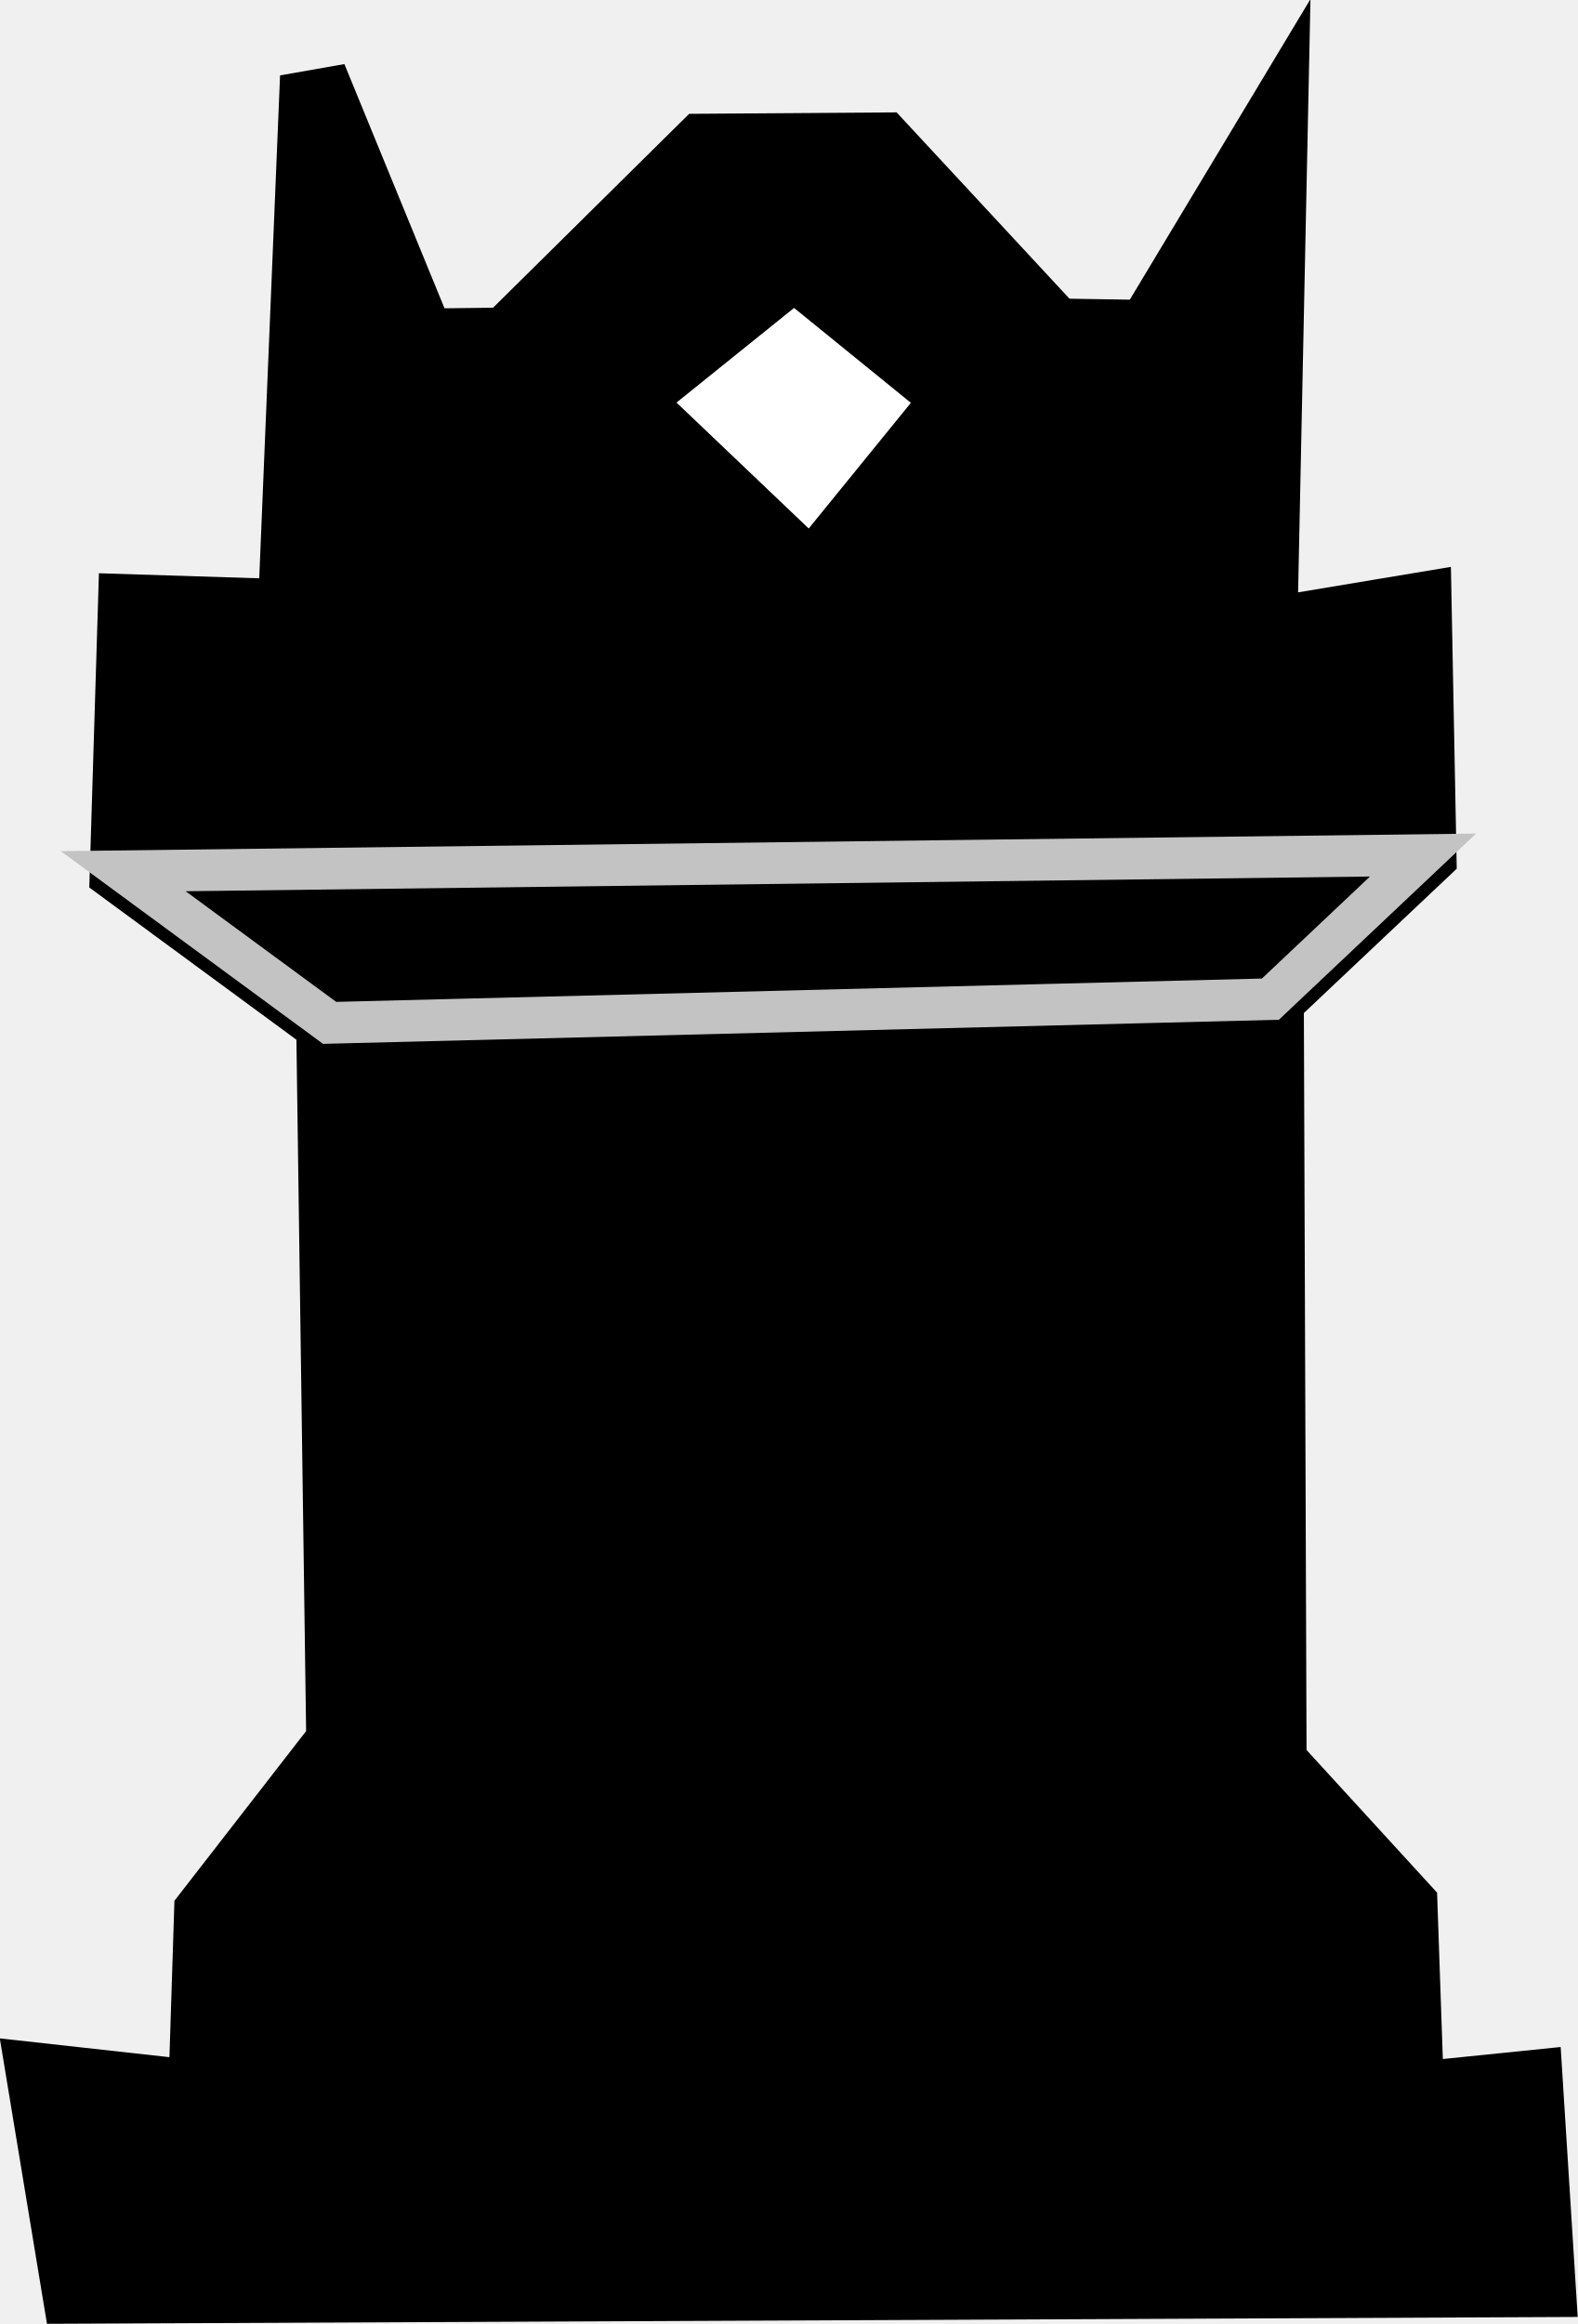
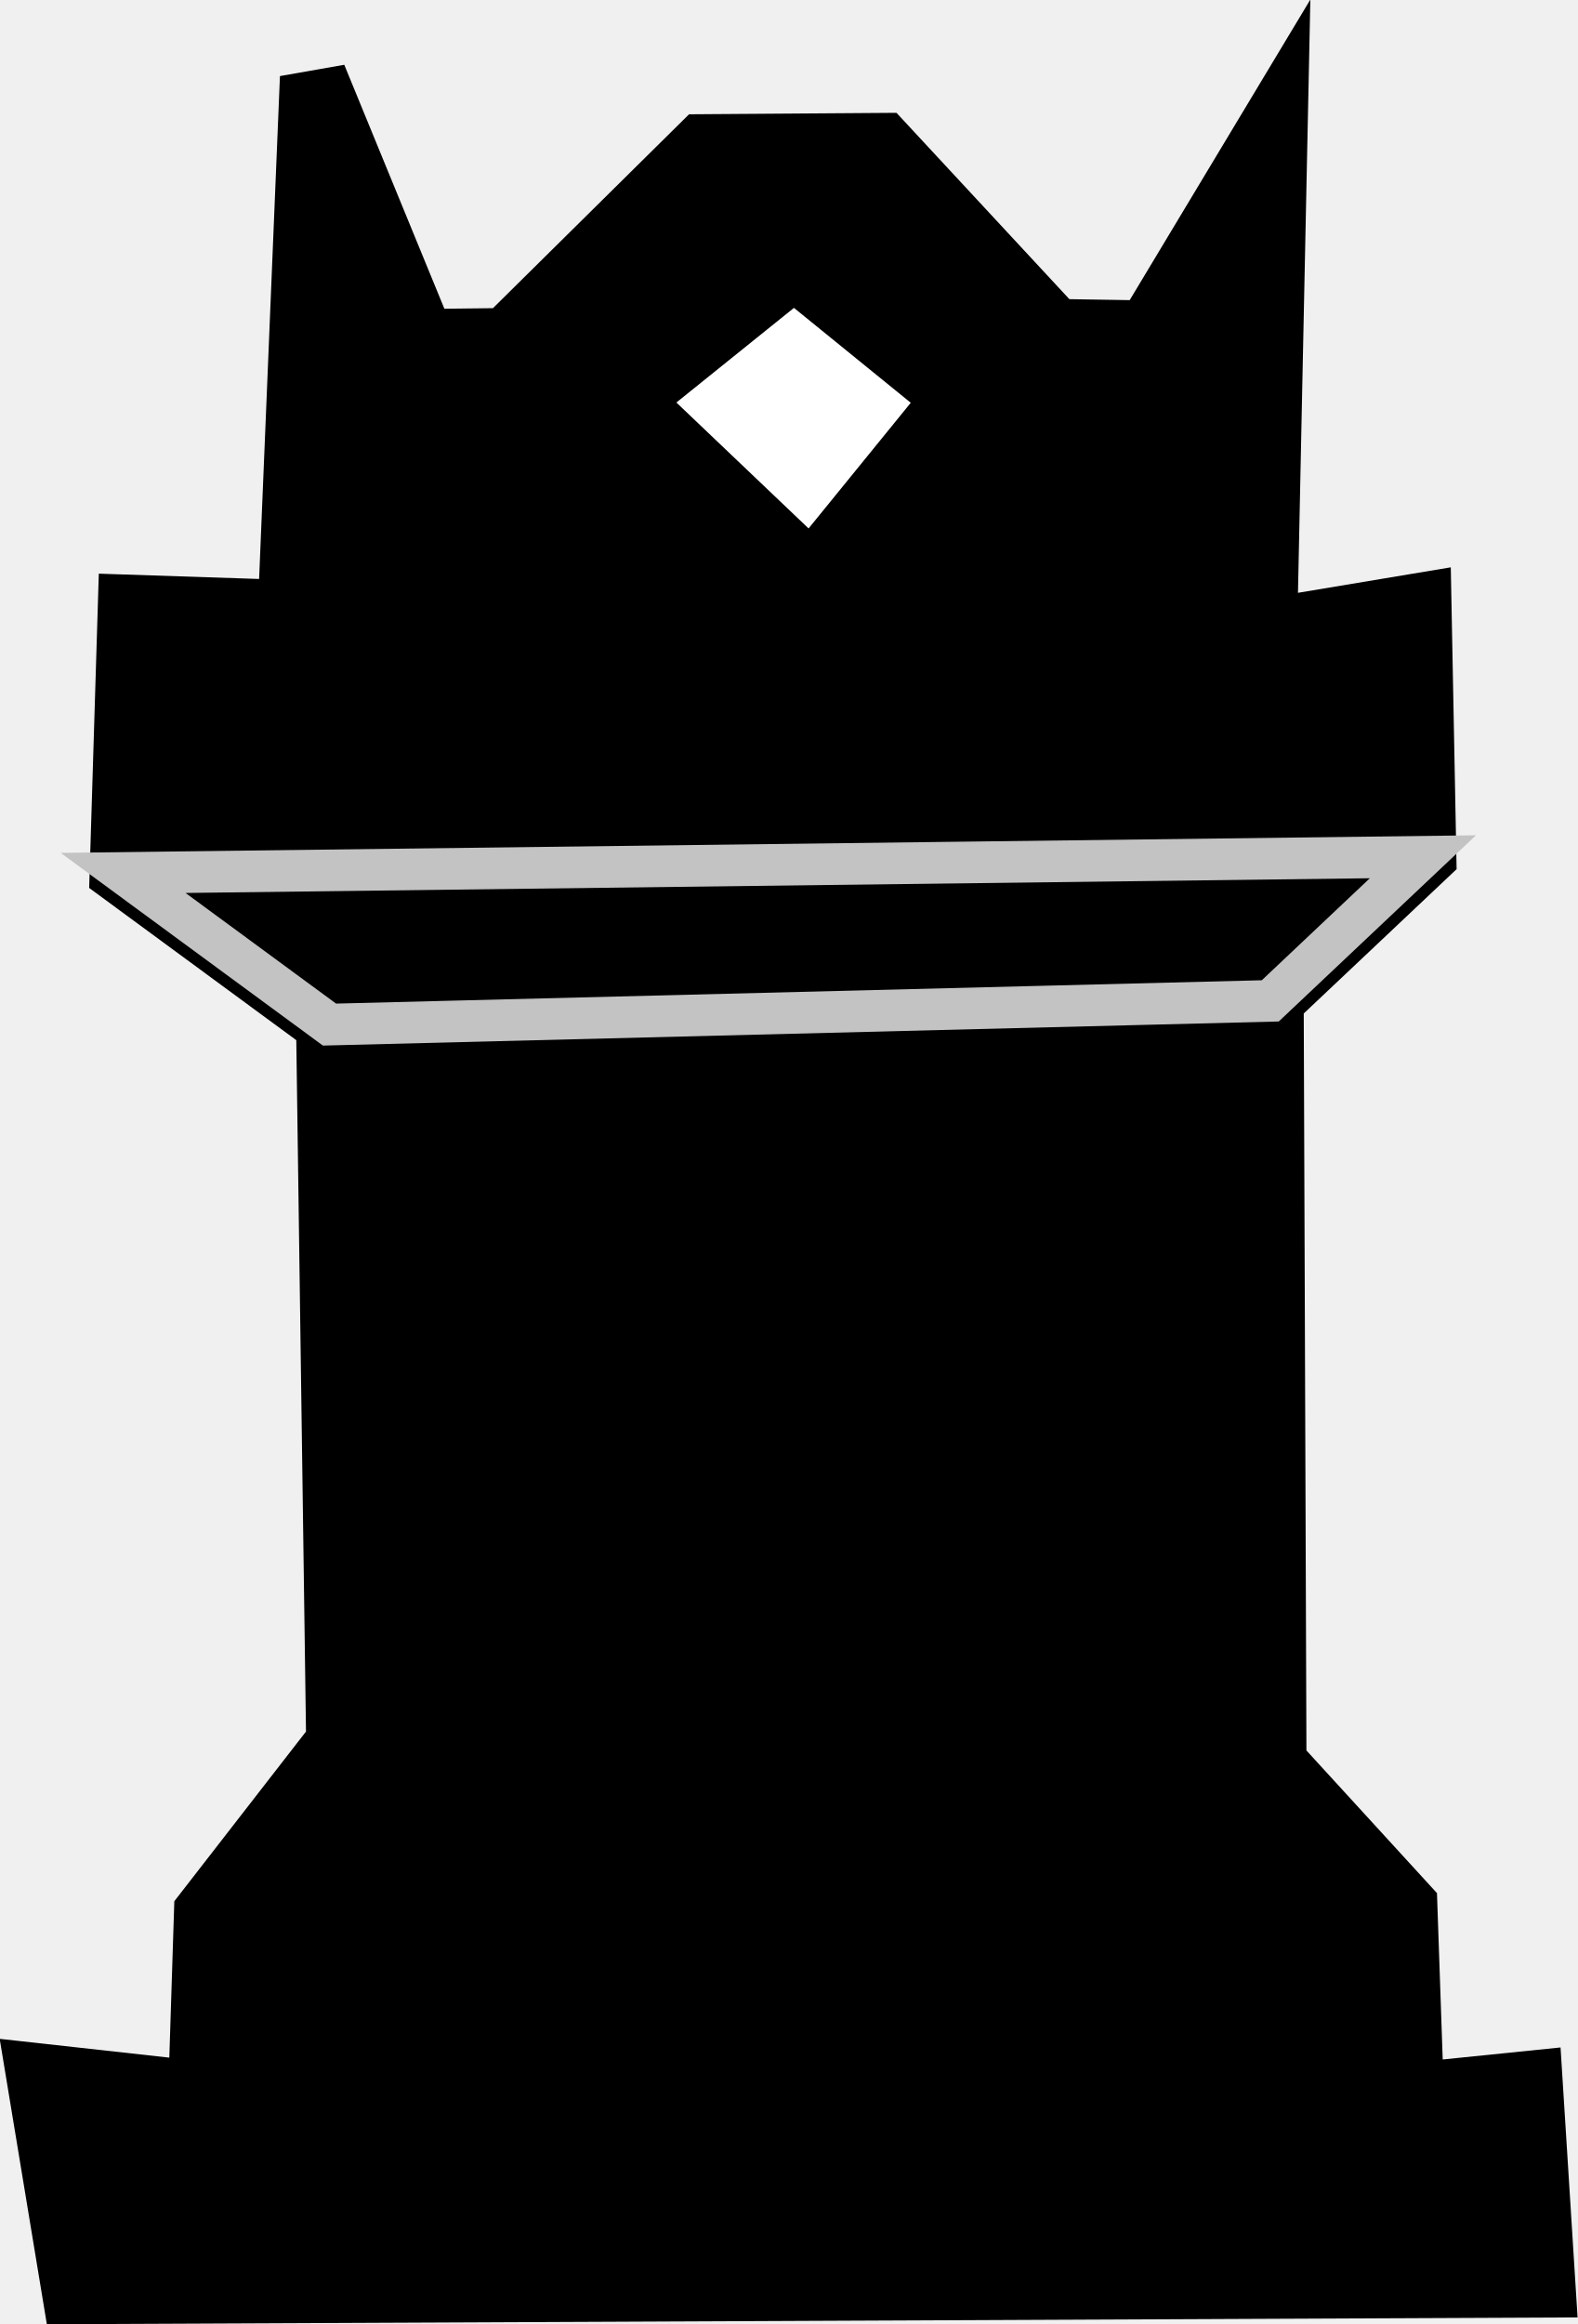
- <svg xmlns="http://www.w3.org/2000/svg" width="6.254mm" height="9.209mm" viewBox="0 0 6.254 9.209" version="1.1" id="svg8">
-   <defs id="defs2" />
-   <g id="layer1" transform="translate(-44.05452,-210.3838)">
-     <path style="fill:#000000;fill-opacity:1;stroke:#000000;stroke-width:0.265px;stroke-linecap:butt;stroke-linejoin:miter;stroke-opacity:1" d="m 44.575,212.792 -0.032,1.043 0.818,0.601 0.04,2.852 -0.524,0.675 -0.023,0.72 -0.641,-0.071 0.14,0.847 5.814,-0.026 -0.05,-0.792 -0.471,0.048 -0.026,-0.752 -0.519,-0.567 -0.011,-3.029 0.605,-0.571 -0.019,-0.984 -0.612,0.102 0.042,-2.013 -0.499,0.83 -0.372,-0.006 -0.684,-0.737 -0.71,0.005 -0.777,0.768 -0.336,0.004 -0.431,-1.051 -0.088,2.124 z" id="path24" />
-     <path style="fill:none;stroke:#c3c3c3;stroke-width:0.165;stroke-linecap:butt;stroke-linejoin:miter;stroke-miterlimit:4;stroke-dasharray:none;stroke-opacity:1" d="m 45.361,214.437 3.729,-0.094 0.605,-0.571 -5.152,0.064 z" id="path849" />
-     <path style="fill:#ffffff;fill-opacity:1;stroke:#000000;stroke-width:0;stroke-linecap:butt;stroke-linejoin:miter;stroke-miterlimit:4;stroke-dasharray:none;stroke-opacity:1" d="m 47.202,211.604 -0.466,0.375 0.524,0.499 0.405,-0.498 z" id="path851" />
+ <svg xmlns="http://www.w3.org/2000/svg" width="6.254mm" height="9.209mm" version="1.1" viewBox="0 0 6.254 9.209">
+   <g transform="translate(-44.055 -210.38)">
+     <path d="m44.575 212.79-0.032 1.043 0.818 0.601 0.04 2.852-0.524 0.675-0.023 0.72-0.641-0.071 0.14 0.847 5.814-0.026-0.05-0.792-0.471 0.048-0.026-0.752-0.519-0.567-0.011-3.029 0.605-0.571-0.019-0.984-0.612 0.102 0.042-2.013-0.499 0.83-0.372-6e-3 -0.684-0.737-0.71 5e-3 -0.777 0.768-0.336 4e-3 -0.431-1.05-0.088 2.124z" stroke="#000" stroke-width=".265px" />
+     <path d="m45.361 214.44 3.729-0.094 0.605-0.571-5.152 0.064z" fill="none" stroke="#c3c3c3" stroke-width=".165" />
+     <path d="m47.202 211.6-0.466 0.375 0.524 0.499 0.405-0.498z" fill="#fff" stroke-width="0" />
  </g>
</svg>
